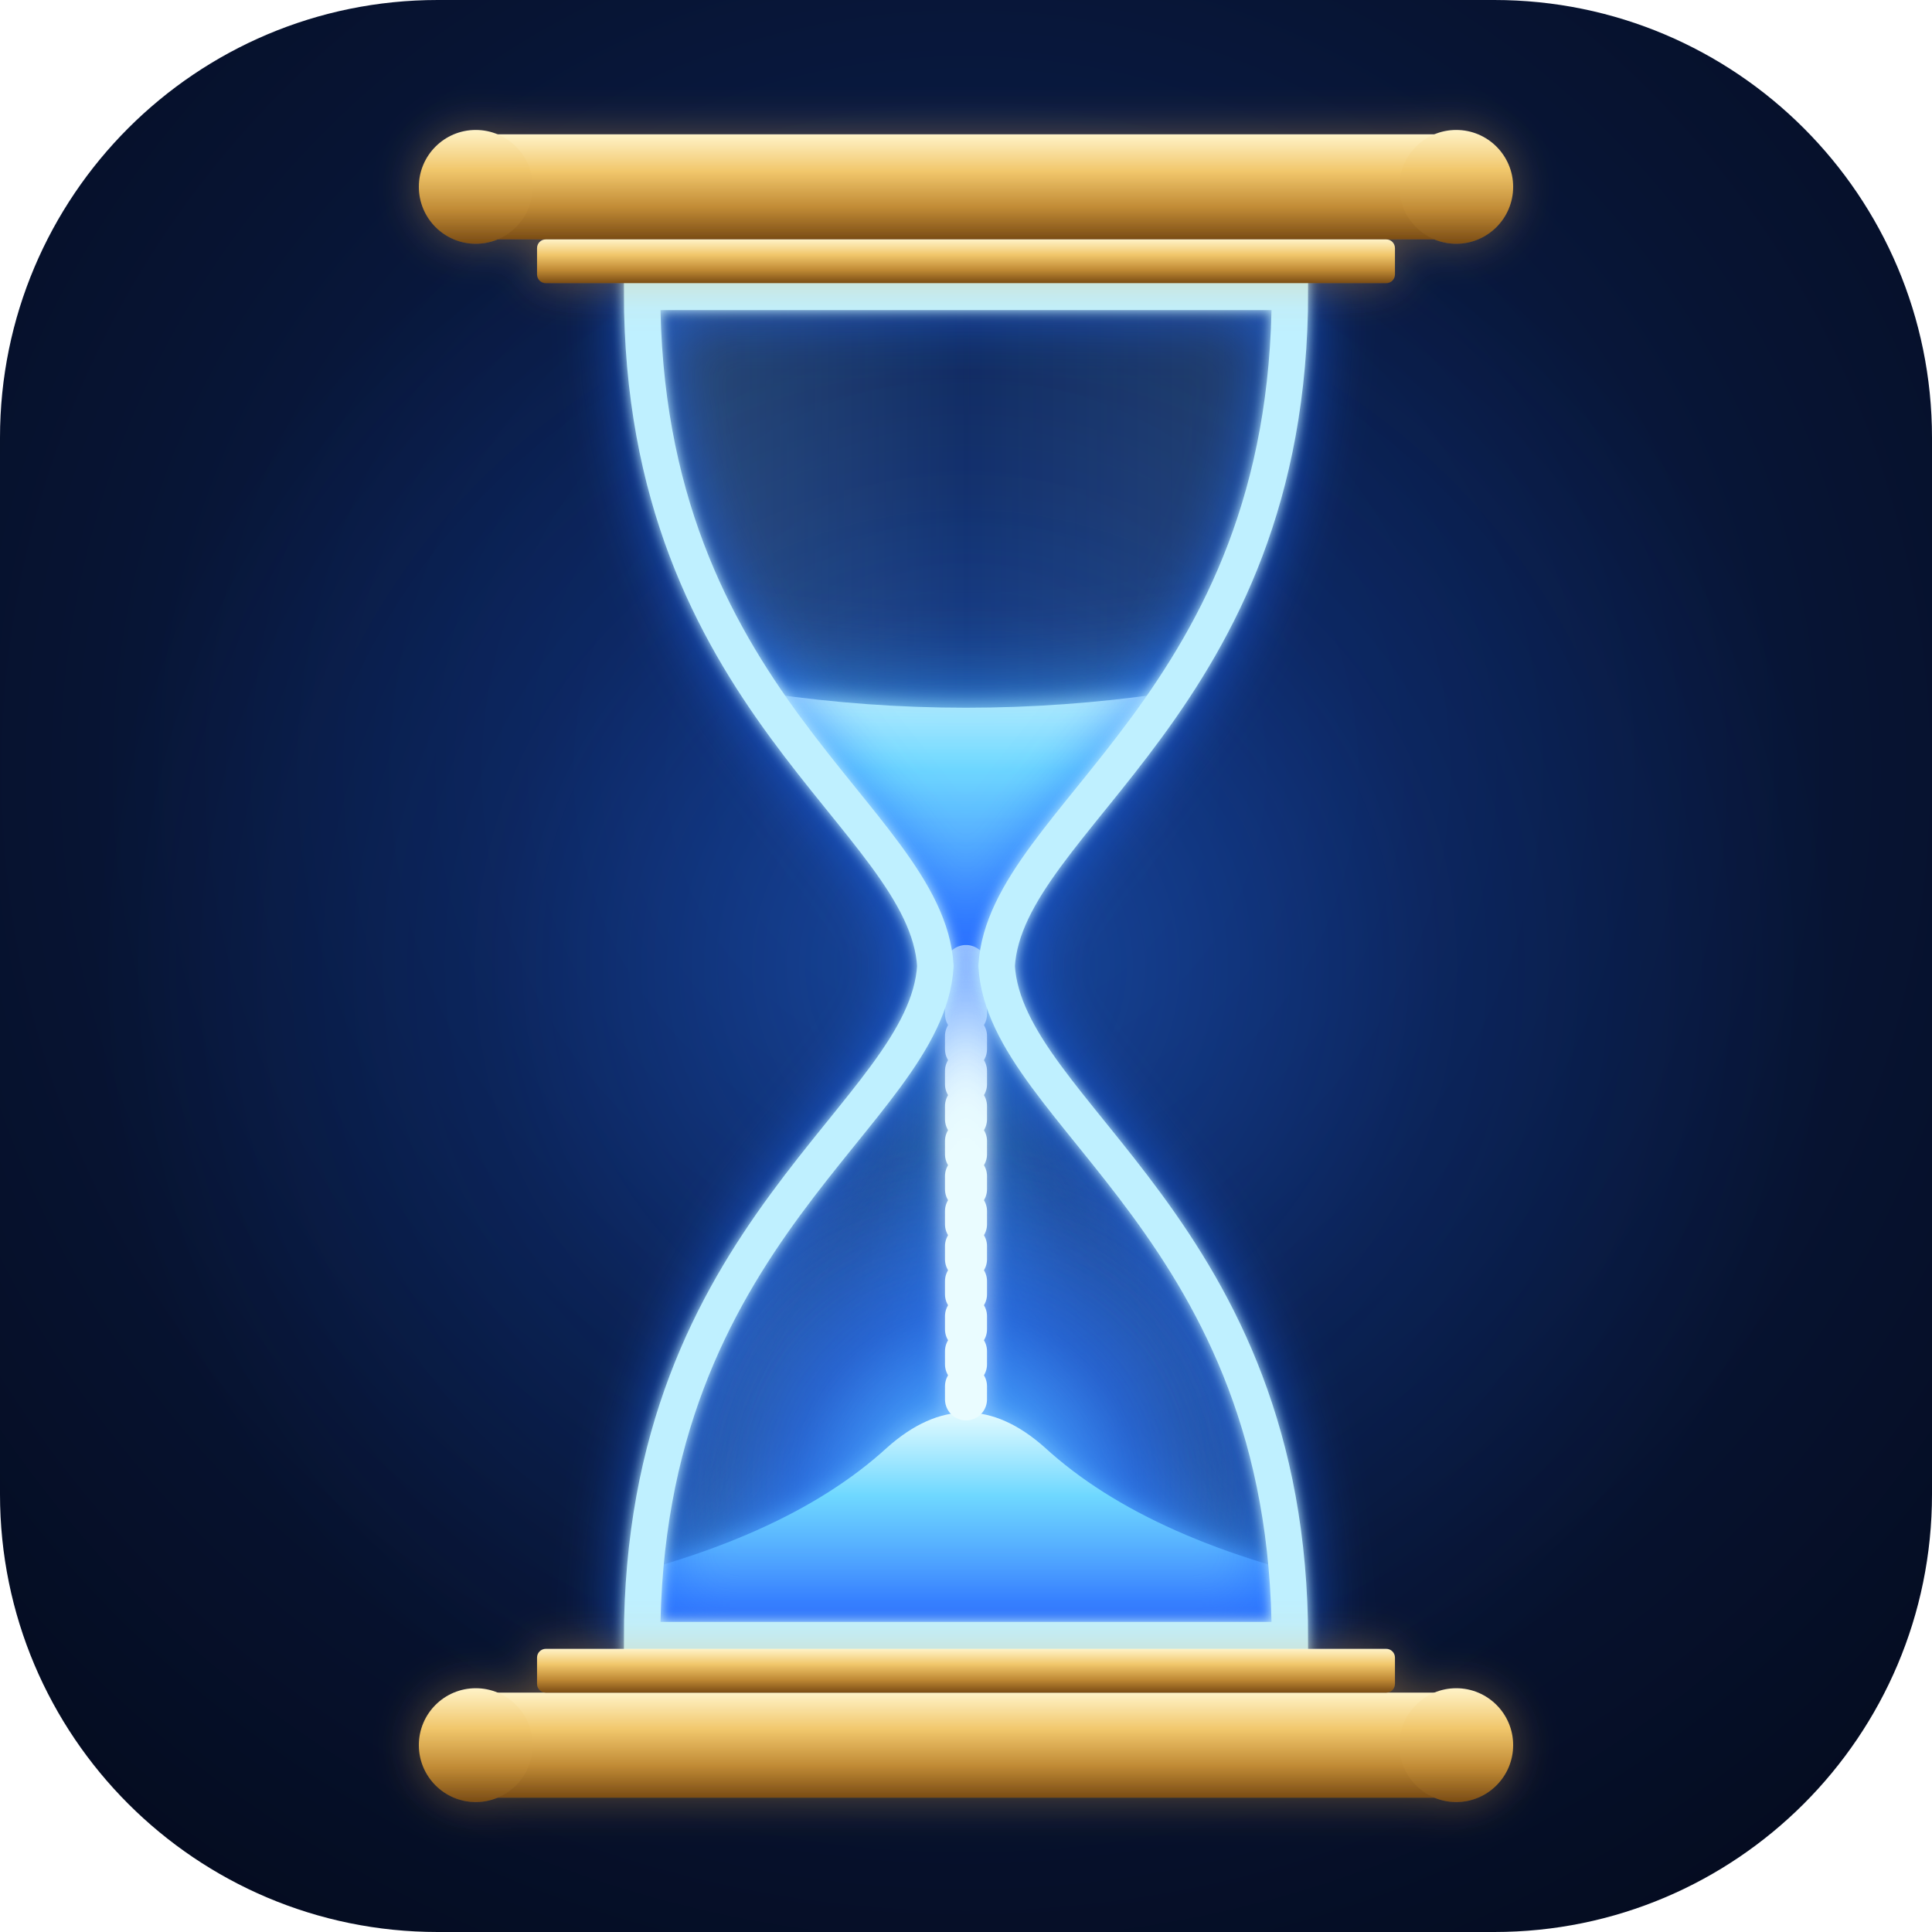
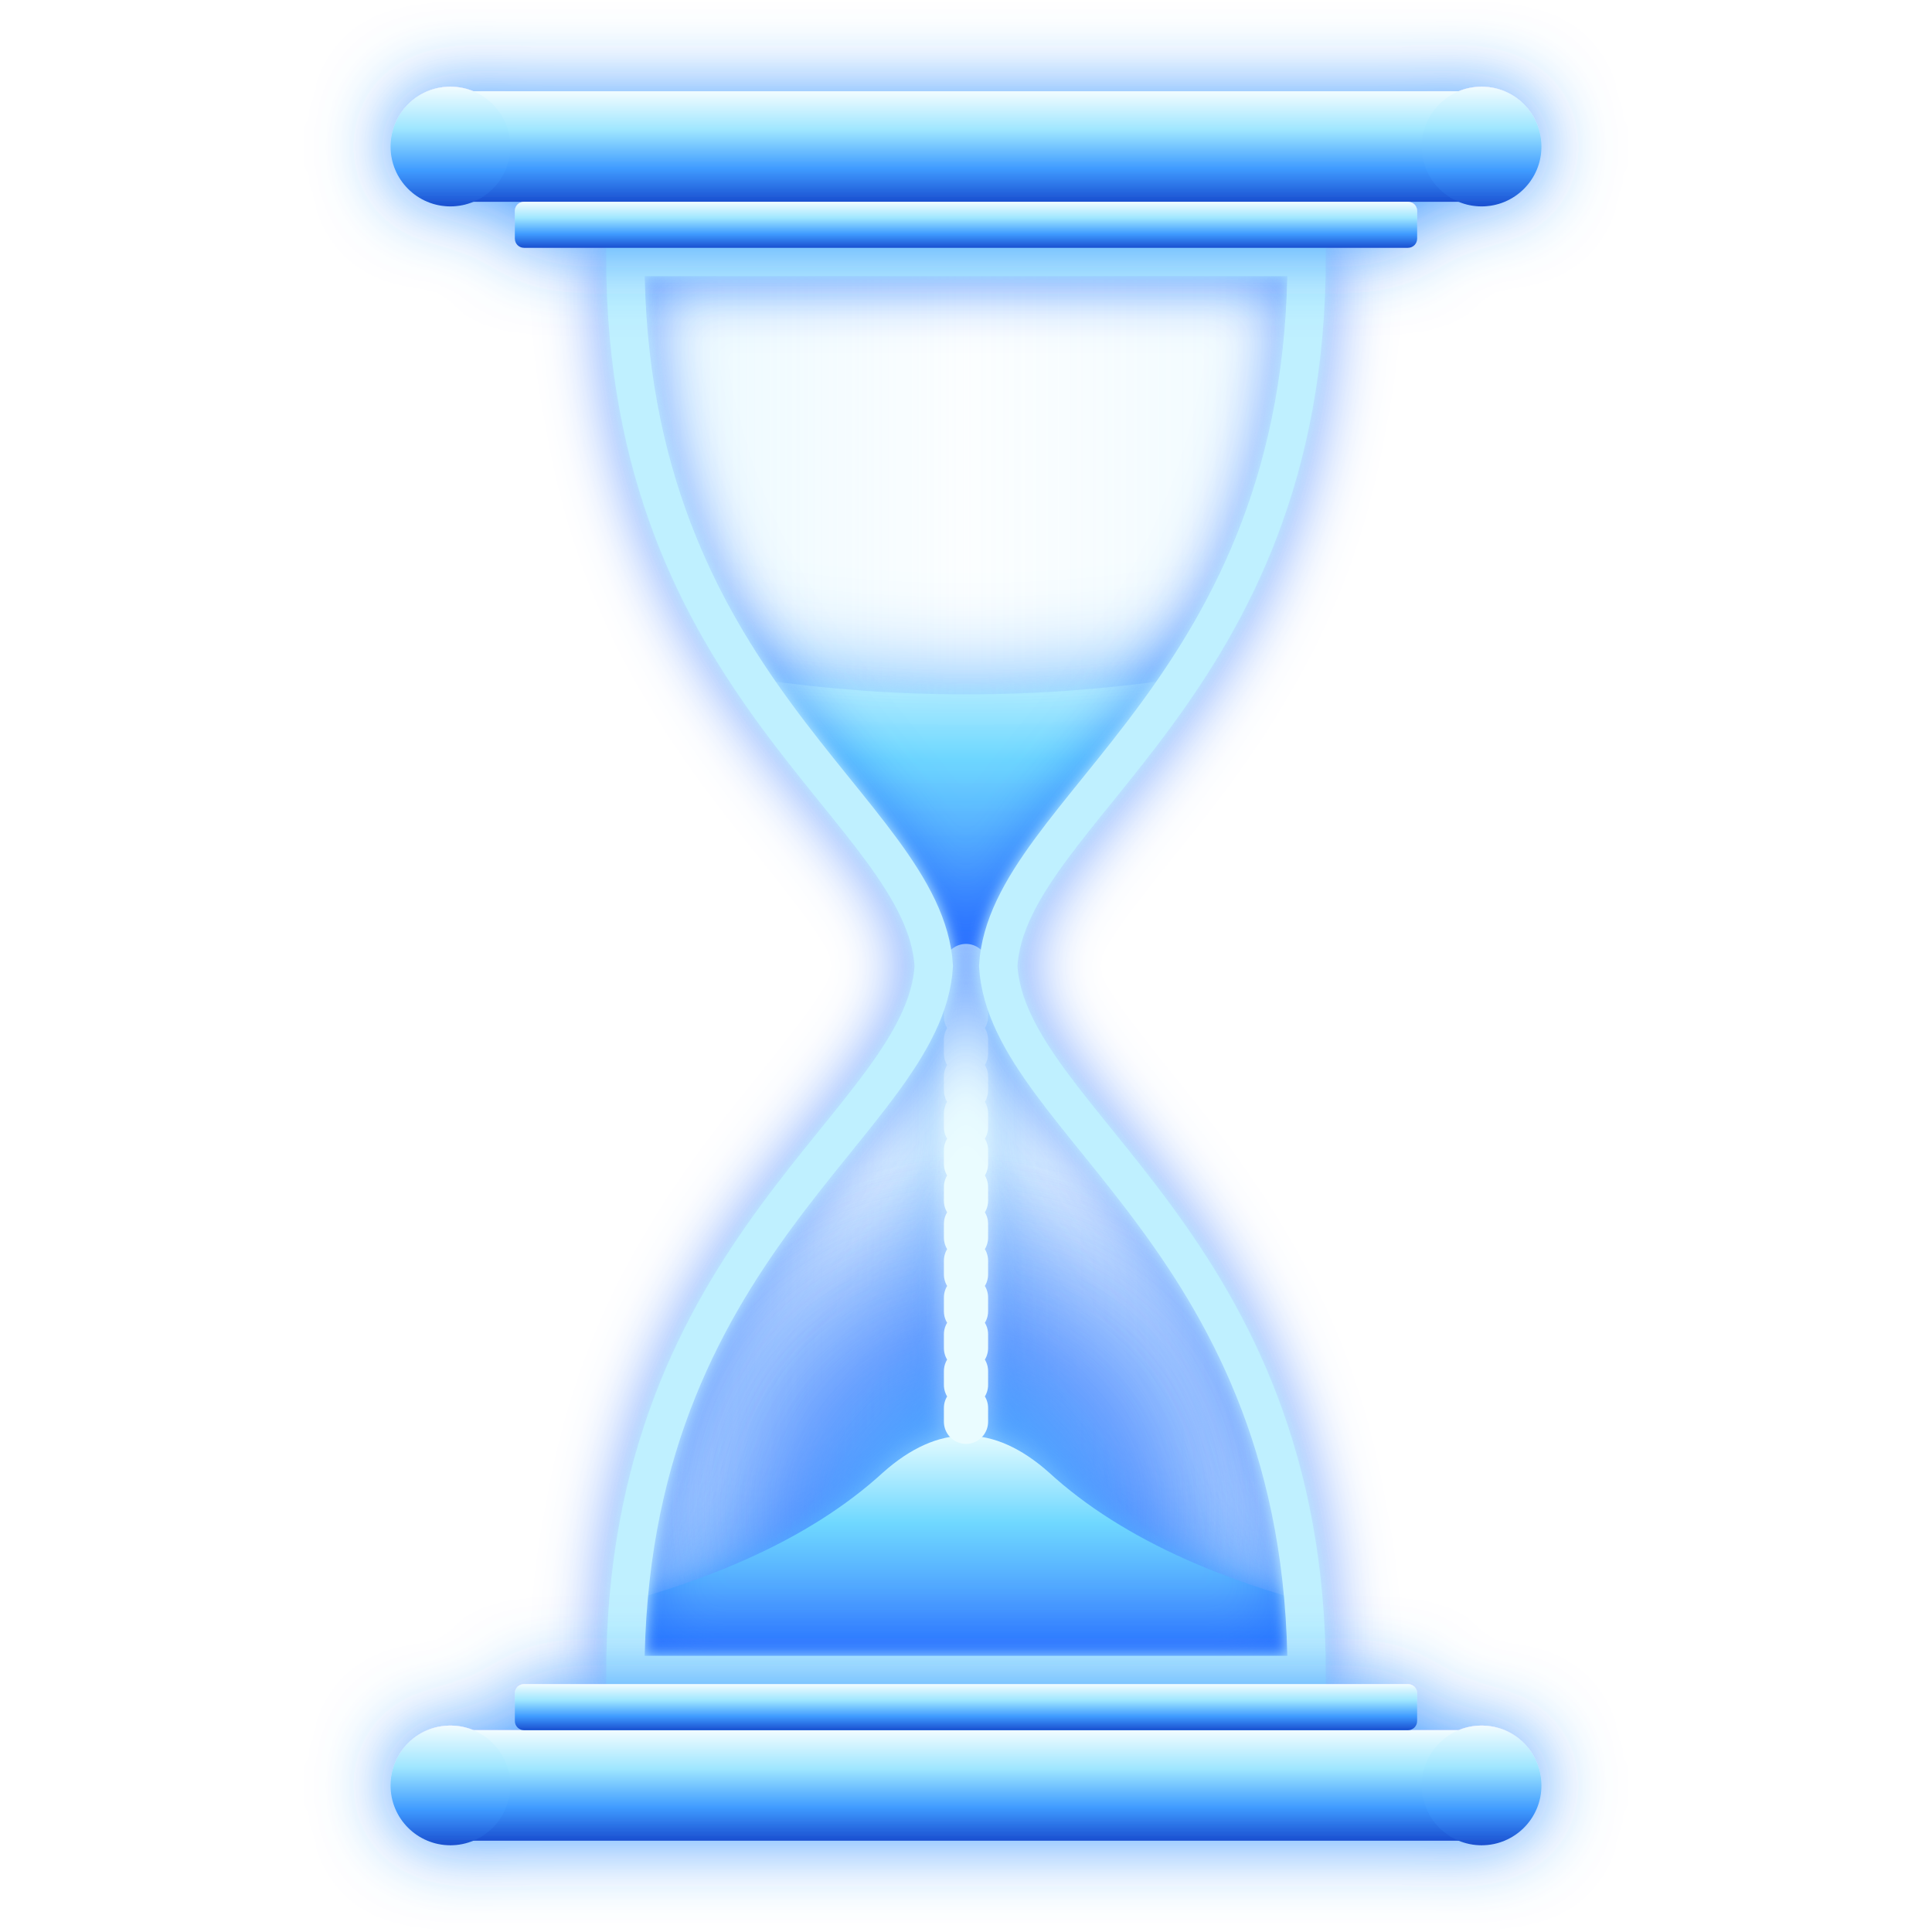
<svg xmlns="http://www.w3.org/2000/svg" viewBox="0 0 512 512" width="64" height="64" role="img" aria-label="Chronos">
  <defs>
    <linearGradient id="fgold" x1="0" y1="0" x2="0" y2="1">
-       <stop offset="0" stop-color="#fff3c8" />
-       <stop offset=".35" stop-color="#f1c76c" />
-       <stop offset=".7" stop-color="#c08a35" />
-       <stop offset="1" stop-color="#7a4c15" />
+       <stop offset="0" stop-color="#f2fcff" />
+       <stop offset=".35" stop-color="#9fe6ff" />
+       <stop offset=".7" stop-color="#3f9bff" />
+       <stop offset="1" stop-color="#1a4fd0" />
    </linearGradient>
    <linearGradient id="fcol" x1="0" y1="0" x2="1" y2="0">
      <stop offset="0" stop-color="#6b4212" />
      <stop offset=".38" stop-color="#ffe7a6" />
      <stop offset=".62" stop-color="#d09a43" />
      <stop offset="1" stop-color="#5e3a0f" />
    </linearGradient>
    <linearGradient id="fsand" x1="0" y1="0" x2="0" y2="1">
      <stop offset="0" stop-color="#e3fbff" />
      <stop offset=".35" stop-color="#6fd8ff" />
      <stop offset="1" stop-color="#2560ff" />
    </linearGradient>
    <linearGradient id="fglass" x1="0" y1="0" x2="1" y2="0">
      <stop offset="0" stop-color="#9fe4ff" stop-opacity=".22" />
      <stop offset=".5" stop-color="#9fe4ff" stop-opacity=".04" />
      <stop offset="1" stop-color="#9fe4ff" stop-opacity=".16" />
    </linearGradient>
    <radialGradient id="fneb" cx="50%" cy="50%" r="50%">
      <stop offset="0" stop-color="#5fc8ff" stop-opacity=".75" />
      <stop offset=".5" stop-color="#2a6dff" stop-opacity=".3" />
      <stop offset="1" stop-color="#2a6dff" stop-opacity="0" />
    </radialGradient>
    <radialGradient id="fcore" cx="50%" cy="50%" r="50%">
      <stop offset="0" stop-color="#2a7dff" stop-opacity=".42" />
      <stop offset=".55" stop-color="#1e6bff" stop-opacity=".12" />
      <stop offset="1" stop-color="#1e6bff" stop-opacity="0" />
    </radialGradient>
    <radialGradient id="ftile" cx="50%" cy="40%" r="75%">
      <stop offset="0" stop-color="#0d2763" />
      <stop offset=".6" stop-color="#071433" />
      <stop offset="1" stop-color="#040a1c" />
    </radialGradient>
    <radialGradient id="forb" cx="35%" cy="32%" r="70%">
      <stop offset="0" stop-color="#ffffff" />
      <stop offset=".35" stop-color="#8fe6ff" />
      <stop offset="1" stop-color="#1f5eff" />
    </radialGradient>
    <linearGradient id="fword" x1="0" y1="0" x2="0" y2="1">
      <stop offset="0" stop-color="#ffffff" />
      <stop offset=".55" stop-color="#c4ecff" />
      <stop offset="1" stop-color="#62b6ff" />
    </linearGradient>
    <filter id="fglow" x="-30%" y="-30%" width="160%" height="160%" color-interpolation-filters="sRGB">
      <feGaussianBlur in="SourceAlpha" stdDeviation="7" result="a" />
      <feFlood flood-color="#1e6bff" flood-opacity="0.85" />
      <feComposite in2="a" operator="in" result="h" />
      <feGaussianBlur in="SourceGraphic" stdDeviation="1.4" result="s" />
      <feMerge>
        <feMergeNode in="h" />
        <feMergeNode in="s" />
        <feMergeNode in="SourceGraphic" />
      </feMerge>
    </filter>
    <filter id="fhot" x="-30%" y="-30%" width="160%" height="160%" color-interpolation-filters="sRGB">
      <feGaussianBlur in="SourceAlpha" stdDeviation="11" result="a" />
      <feFlood flood-color="#3aa0ff" flood-opacity="1" />
      <feComposite in2="a" operator="in" result="h" />
      <feGaussianBlur in="SourceGraphic" stdDeviation="2.6" result="s" />
      <feMerge>
        <feMergeNode in="h" />
        <feMergeNode in="s" />
        <feMergeNode in="SourceGraphic" />
      </feMerge>
    </filter>
    <filter id="fsoft" x="-30%" y="-30%" width="160%" height="160%" color-interpolation-filters="sRGB">
      <feGaussianBlur in="SourceAlpha" stdDeviation="9" result="a" />
      <feFlood flood-color="#1e6bff" flood-opacity="0.7" />
      <feComposite in2="a" operator="in" result="h" />
      <feGaussianBlur in="SourceGraphic" stdDeviation="1" result="s" />
      <feMerge>
        <feMergeNode in="h" />
        <feMergeNode in="s" />
        <feMergeNode in="SourceGraphic" />
      </feMerge>
    </filter>
    <filter id="fwarm" x="-20%" y="-20%" width="140%" height="140%">
-       <feGaussianBlur in="SourceAlpha" stdDeviation="5" result="a" />
-       <feFlood flood-color="#ffb84d" flood-opacity=".35" />
+       <feGaussianBlur in="SourceAlpha" stdDeviation="8" result="a" />
+       <feFlood flood-color="#2a8cff" flood-opacity=".85" />
      <feComposite in2="a" operator="in" result="g" />
      <feMerge>
        <feMergeNode in="g" />
        <feMergeNode in="SourceGraphic" />
      </feMerge>
    </filter>
  </defs>
-   <rect width="512" height="512" rx="116" fill="url(#ftile)" />
-   <circle cx="256" cy="256" r="230" fill="url(#fcore)" />
-   <g transform="translate(256 256) scale(1.16)">
+   <g transform="translate(256 256) scale(1.22)">
    <clipPath id="fclip">
      <path d="M-74 -154 C-74 -60 -9 -34 -7 0 C-9 34 -74 60 -74 154 L74 154 C74 60 9 34 7 0 C9 -34 74 -60 74 -154 Z" />
    </clipPath>
    <path d="M-74 -154 C-74 -60 -9 -34 -7 0 C-9 34 -74 60 -74 154 L74 154 C74 60 9 34 7 0 C9 -34 74 -60 74 -154 Z" fill="url(#fglass)" />
    <g clip-path="url(#fclip)" filter="url(#fhot)">
      <circle cx="0" cy="118" r="78" fill="url(#fneb)" />
      <path d="M-90 -72 Q0 -46 90 -72 L90 4 L-90 4 Z" fill="url(#fsand)" opacity=".92" />
      <path d="M-90 156 L-90 142 Q-42 132 -18 110 Q0 94 18 110 Q42 132 90 142 L90 156 Z" fill="url(#fsand)" />
      <path class="sand" d="M0 0 L0 100" stroke="#eafcff" stroke-width="9.6" stroke-dasharray="3 5" stroke-linecap="round" />
    </g>
    <path d="M-74 -154 C-74 -60 -9 -34 -7 0 C-9 34 -74 60 -74 154 L74 154 C74 60 9 34 7 0 C9 -34 74 -60 74 -154 Z" fill="none" stroke="#bff0ff" stroke-width="8.32" filter="url(#fglow)" />
    <g filter="url(#fwarm)">
      <rect x="-112" y="-190" width="224" height="24" rx="5" fill="url(#fgold)" />
      <rect x="-98" y="-166" width="196" height="10" rx="2" fill="url(#fgold)" />
      <circle cx="-112" cy="-178" r="13" fill="url(#fgold)" />
      <circle cx="112" cy="-178" r="13" fill="url(#fgold)" />
      <rect x="-112" y="166" width="224" height="24" rx="5" fill="url(#fgold)" />
      <rect x="-98" y="156" width="196" height="10" rx="2" fill="url(#fgold)" />
      <circle cx="-112" cy="178" r="13" fill="url(#fgold)" />
      <circle cx="112" cy="178" r="13" fill="url(#fgold)" />
    </g>
  </g>
</svg>
